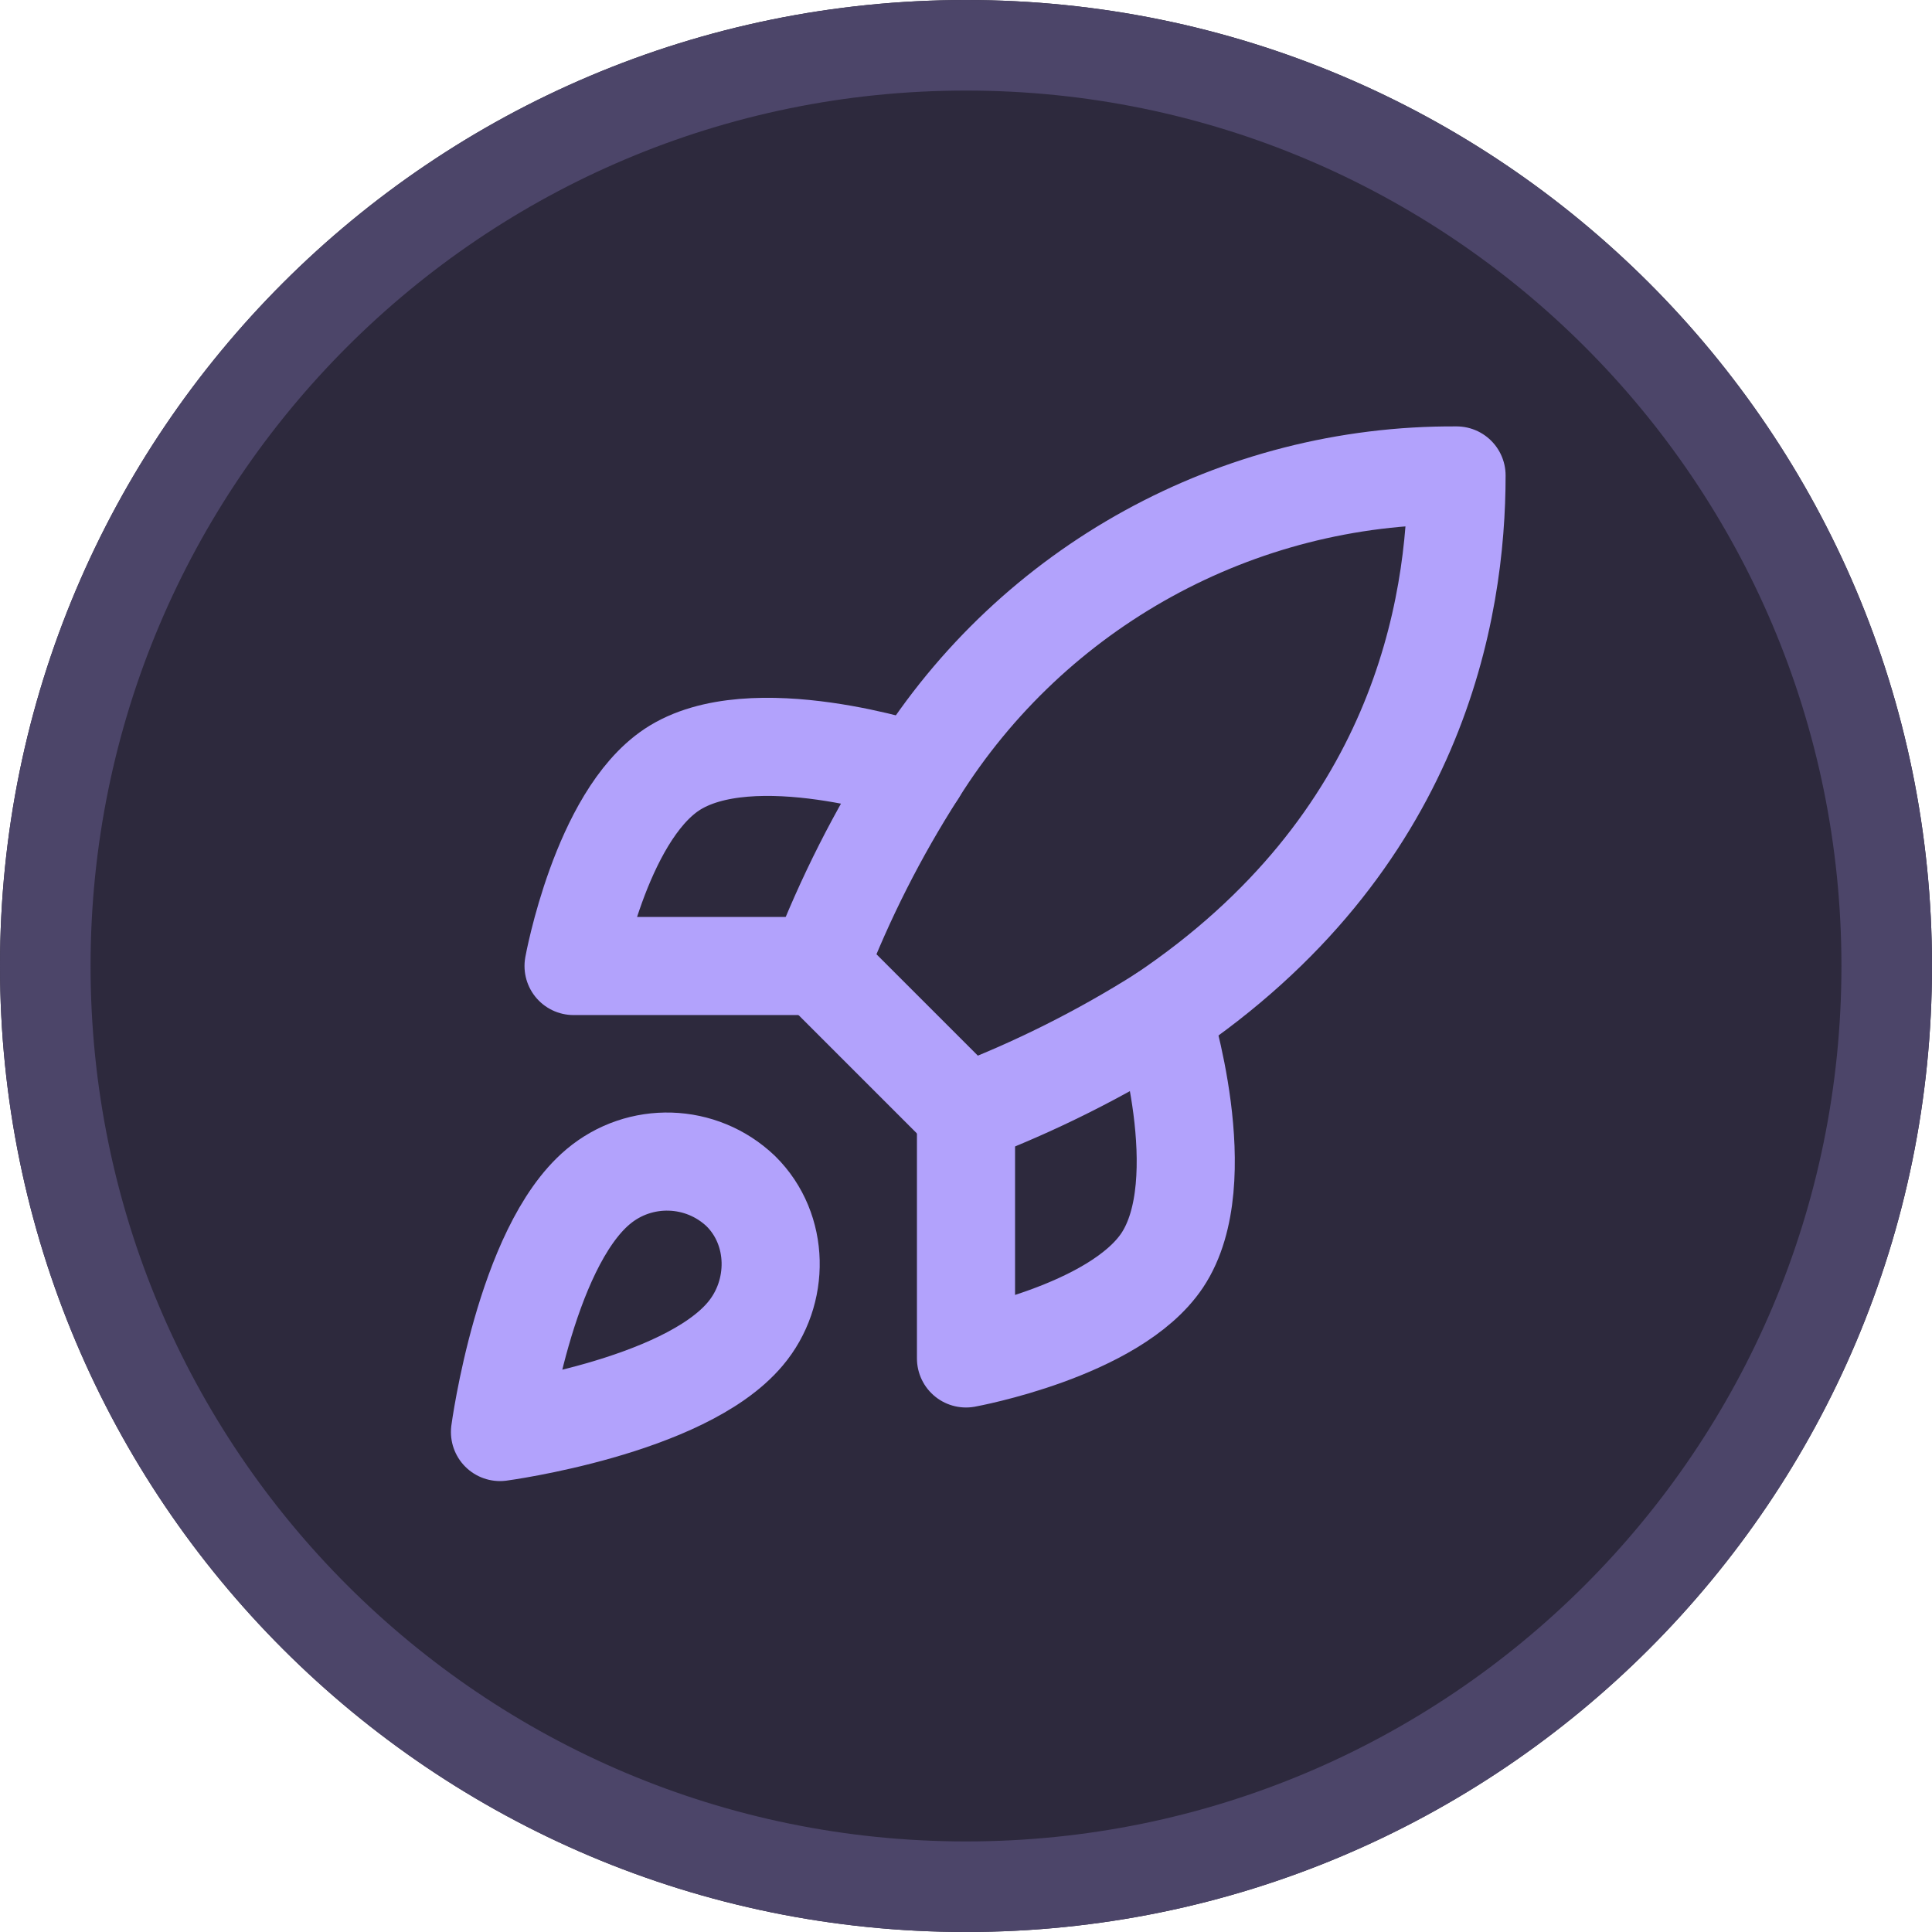
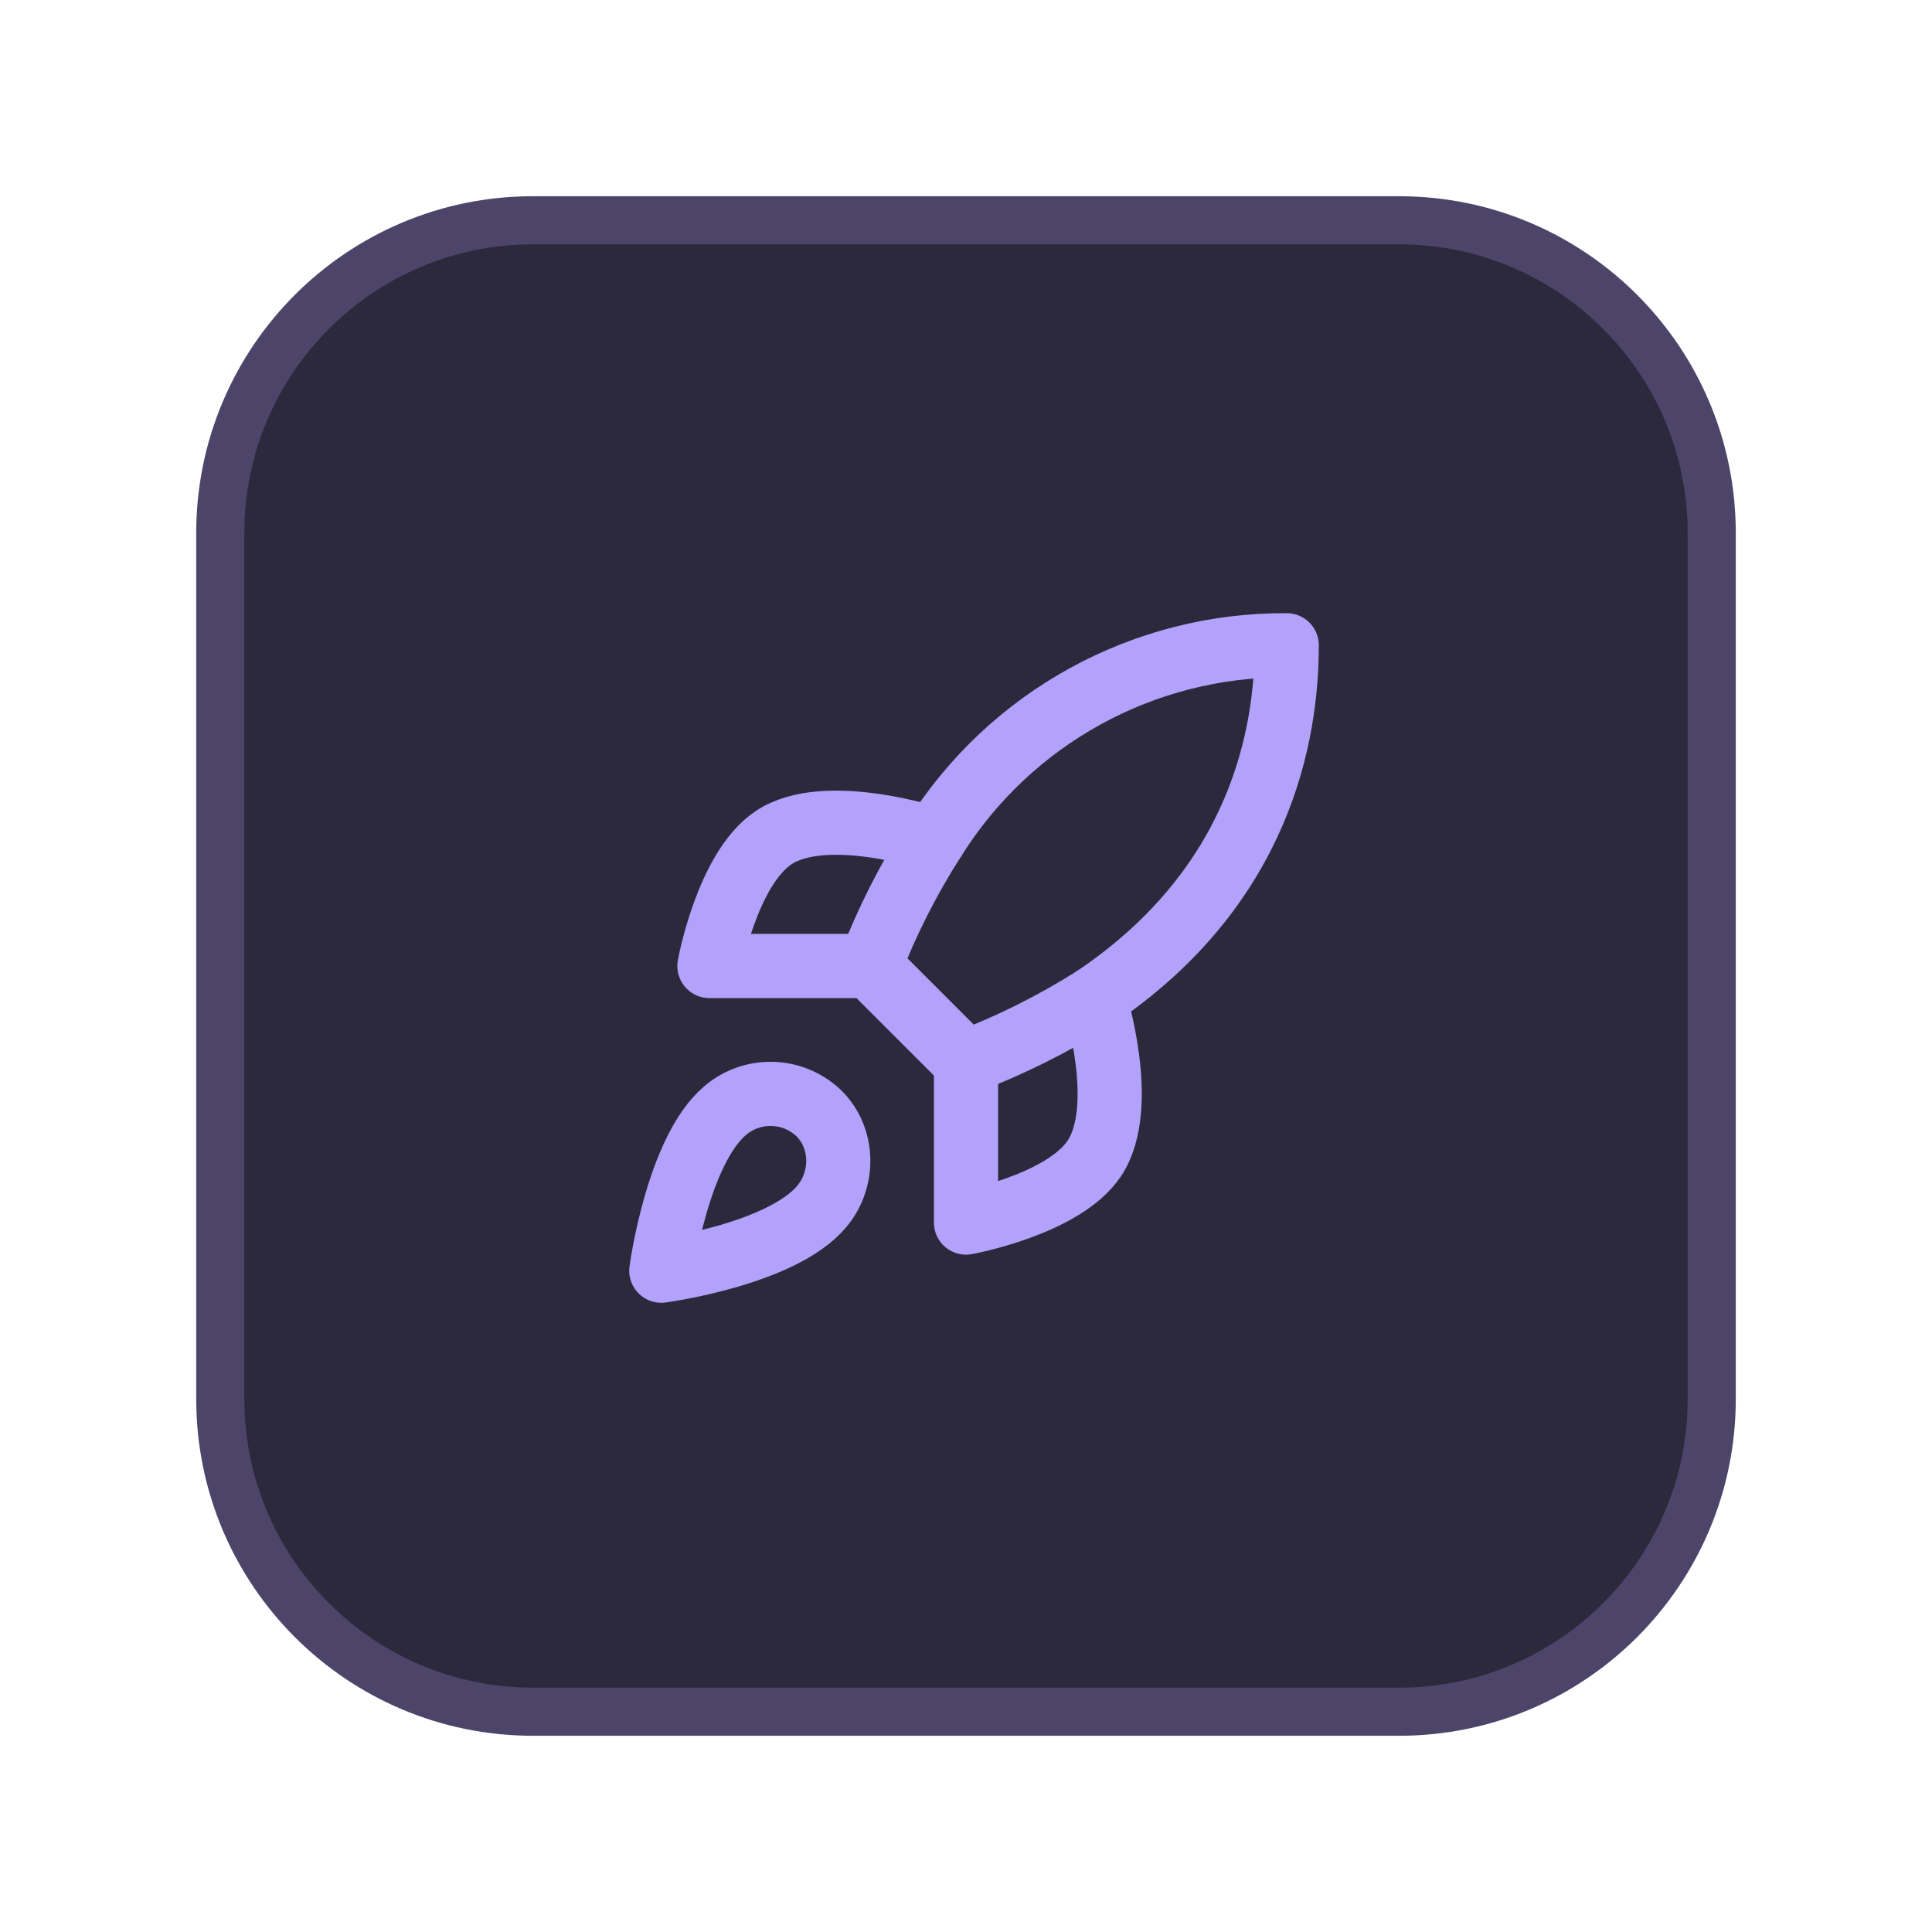
<svg xmlns="http://www.w3.org/2000/svg" width="1024" height="1024" viewBox="0 0 256 256">
-   <circle cx="128" cy="128" r="128" fill="#2d293d" />
-   <circle cx="128" cy="128" r="122" fill="none" stroke="#4c4569" stroke-width="12" />
-   <g transform="translate(50 50) scale(6.5)" fill="none" stroke="#b2a2fc" stroke-width="2" stroke-linecap="round" stroke-linejoin="round">
-     <path d="M12 15v5s3.03-.55 4-2c1.08-1.62 0-5 0-5" />
-     <path d="M4.5 16.5c-1.5 1.26-2 5-2 5s3.74-.5 5-2c.71-.84.7-2.13-.09-2.91a2.18 2.18 0 0 0-2.91-.09" />
-     <path d="M9 12a22 22 0 0 1 2-3.95A12.88 12.88 0 0 1 22 2c0 2.72-.78 7.5-6 11a22.4 22.4 0 0 1-4 2z" />
-     <path d="M9 12H4s.55-3.03 2-4c1.62-1.08 5 .05 5 .05" />
+   <g transform="translate(26 26) scale(6.375)">
+     <rect x="0.5" y="0.5" width="31" height="31" rx="6.5" fill="#2d293d" stroke="#4c4569" stroke-width="1" />
+     <g transform="translate(8 8) scale(0.6666667)" fill="none" stroke="#b2a2fc" stroke-width="2" stroke-linecap="round" stroke-linejoin="round">
+       <path d="M12 15v5s3.03-.55 4-2c1.08-1.62 0-5 0-5" />
+       <path d="M4.5 16.5c-1.5 1.26-2 5-2 5s3.74-.5 5-2c.71-.84.7-2.13-.09-2.91a2.18 2.18 0 0 0-2.91-.09" />
+       <path d="M9 12a22 22 0 0 1 2-3.95A12.88 12.88 0 0 1 22 2c0 2.72-.78 7.5-6 11a22.4 22.4 0 0 1-4 2z" />
+       <path d="M9 12H4s.55-3.03 2-4c1.62-1.08 5 .05 5 .05" />
+     </g>
  </g>
</svg>
